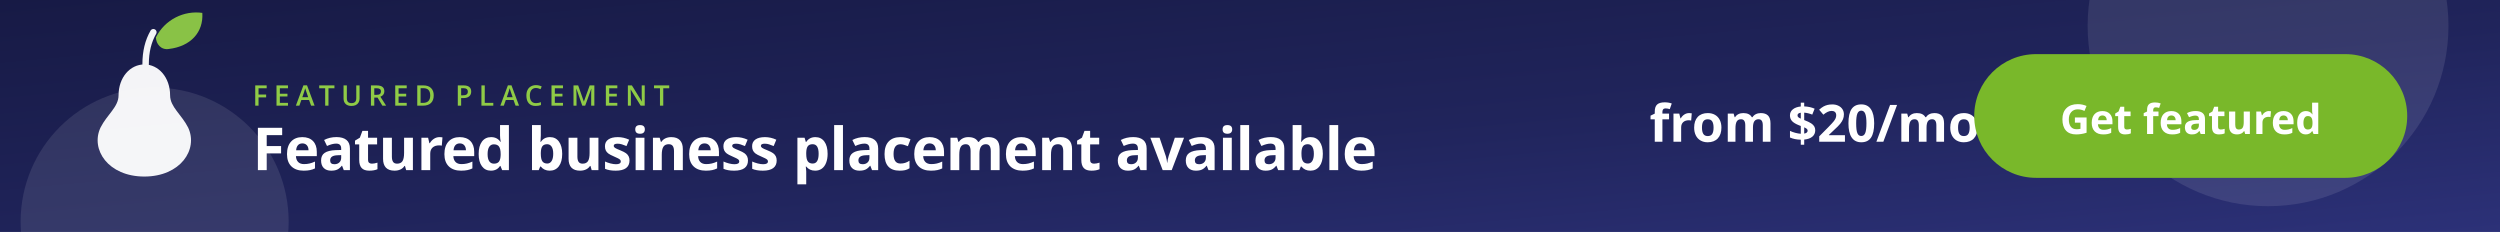
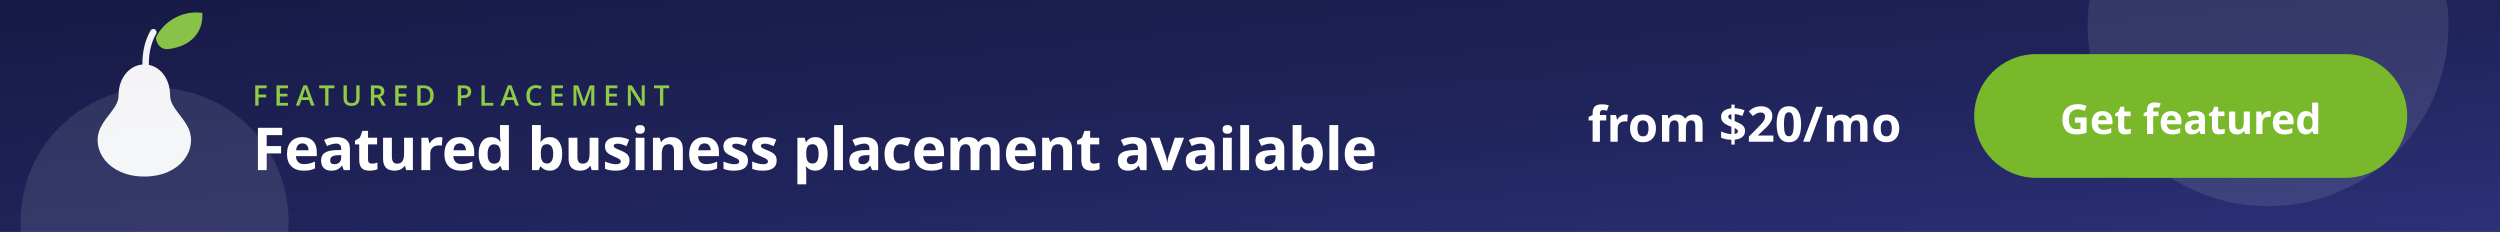
<svg xmlns="http://www.w3.org/2000/svg" viewBox="0 0 970 90" width="970" height="90" role="img" aria-label="Advertise your business on Pearland411">
  <defs>
    <linearGradient id="gnavystrip" x1="0" y1="0" x2="1" y2="1">
      <stop offset="0" stop-color="#171A45" />
      <stop offset="0.55" stop-color="#20245B" />
      <stop offset="1" stop-color="#2C3178" />
    </linearGradient>
  </defs>
  <rect width="970" height="90" fill="url(#gnavystrip)" />
  <g opacity="0.10" fill="#FFFFFF">
    <circle cx="880" cy="10" r="70" />
    <circle cx="60" cy="86" r="52" />
  </g>
  <g transform="translate(56 45) scale(0.5)">
    <g transform="scale(1.0)" opacity="0.95">
      <path d="M0-40c-11 0-20 10-20 24 0 9-9 15-14 25-8 17 6 38 34 38s42-21 34-38c-5-10-14-16-14-25 0-14-9-24-20-24z" fill="#FFFFFF" />
      <path d="M1-40c0-10 2-18 6-25" stroke="#FFFFFF" stroke-width="5" stroke-linecap="round" fill="none" />
      <path d="M9-61c7-14 22-21 36-19 1 15-9 26-26 28-6 1-10-4-10-9z" fill="#8FCB46" />
    </g>
  </g>
  <text x="98" y="41" font-family="'Open Sans',system-ui,-apple-system,'Segoe UI',Roboto,Arial,sans-serif" font-size="11" font-weight="600" letter-spacing="2.4" fill="#8FCB46">FEATURED PLACEMENT</text>
  <text x="98" y="66" font-family="'Poppins','Open Sans',system-ui,-apple-system,'Segoe UI',Roboto,Arial,sans-serif" font-size="23" font-weight="700" letter-spacing="-0.3" fill="#FFFFFF">Featured business placement available</text>
-   <text x="640" y="55" font-family="'Poppins','Open Sans',system-ui,-apple-system,'Segoe UI',Roboto,Arial,sans-serif" font-size="20" font-weight="700" fill="#FFFFFF">from $20/mo</text>
+   <text x="616" y="55" font-family="'Poppins','Open Sans',system-ui,-apple-system,'Segoe UI',Roboto,Arial,sans-serif" font-size="19" font-weight="700" fill="#FFFFFF">from $20/mo</text>
  <g transform="translate(766 21)">
    <rect width="168" height="48" rx="24" fill="#79B82A" />
    <text x="84" y="31" text-anchor="middle" font-family="'Poppins','Open Sans',system-ui,-apple-system,'Segoe UI',Roboto,Arial,sans-serif" font-size="16" font-weight="700" fill="#FFFFFF">Get featured</text>
  </g>
</svg>
